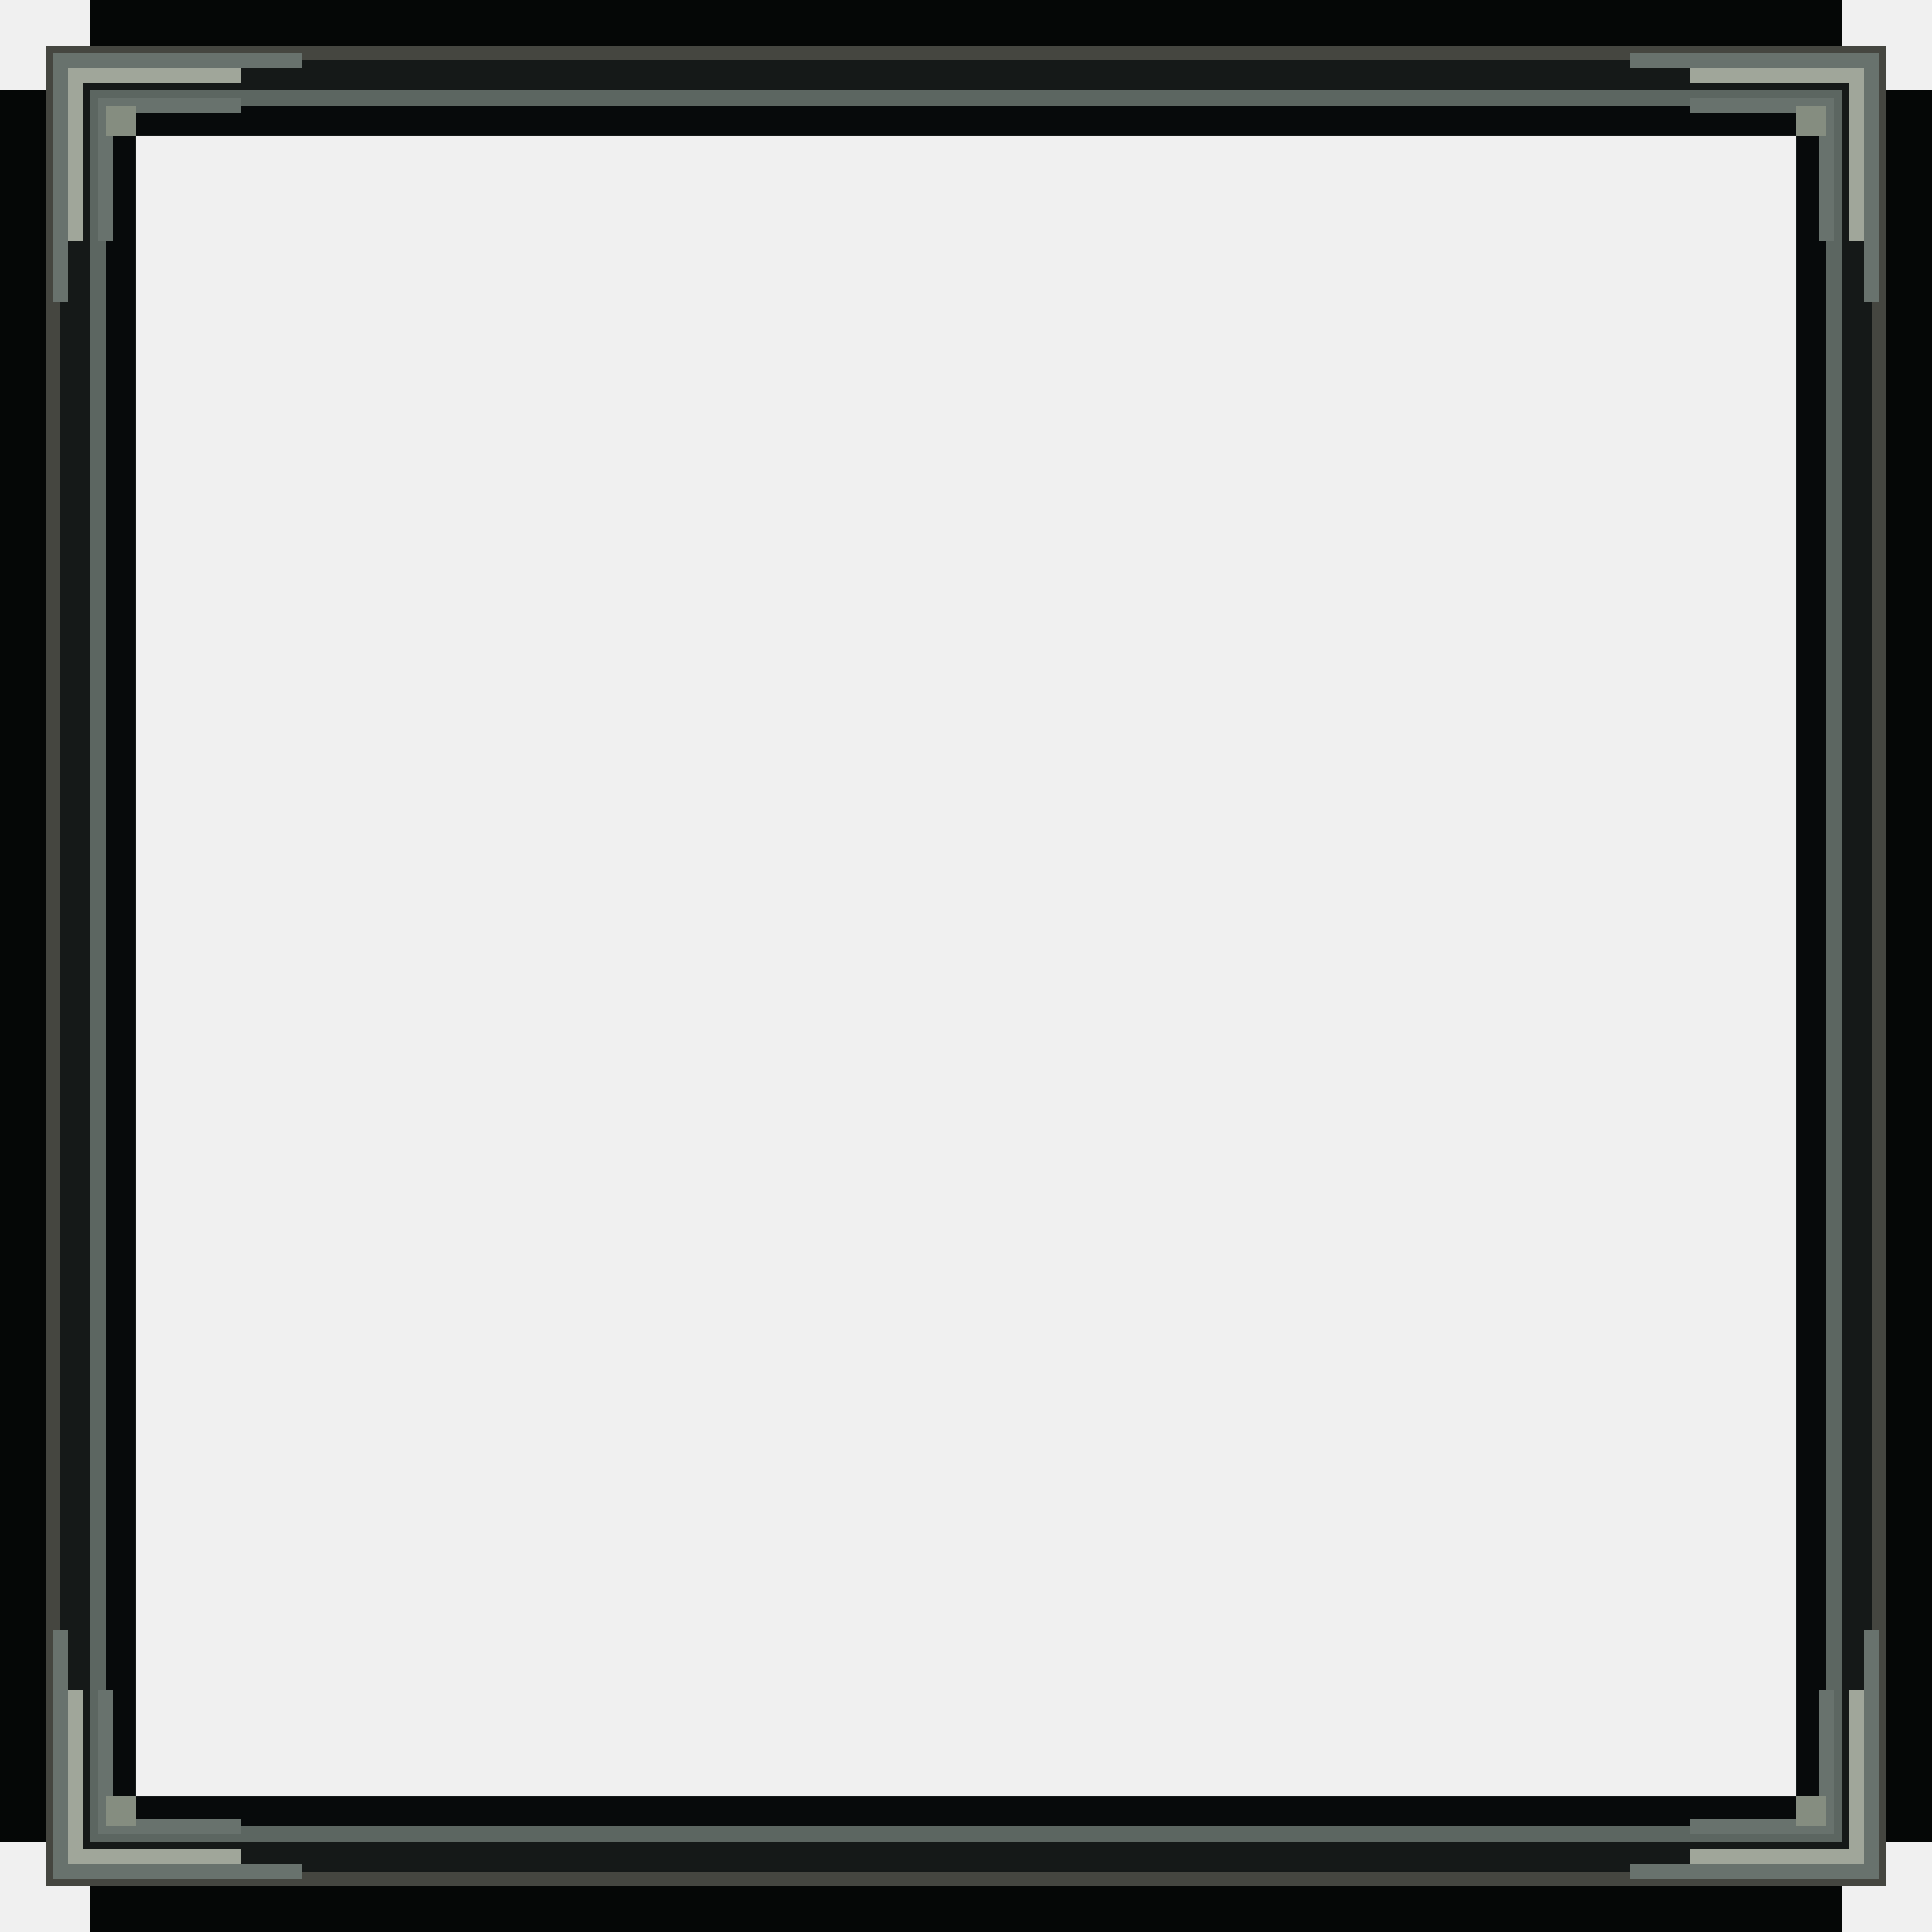
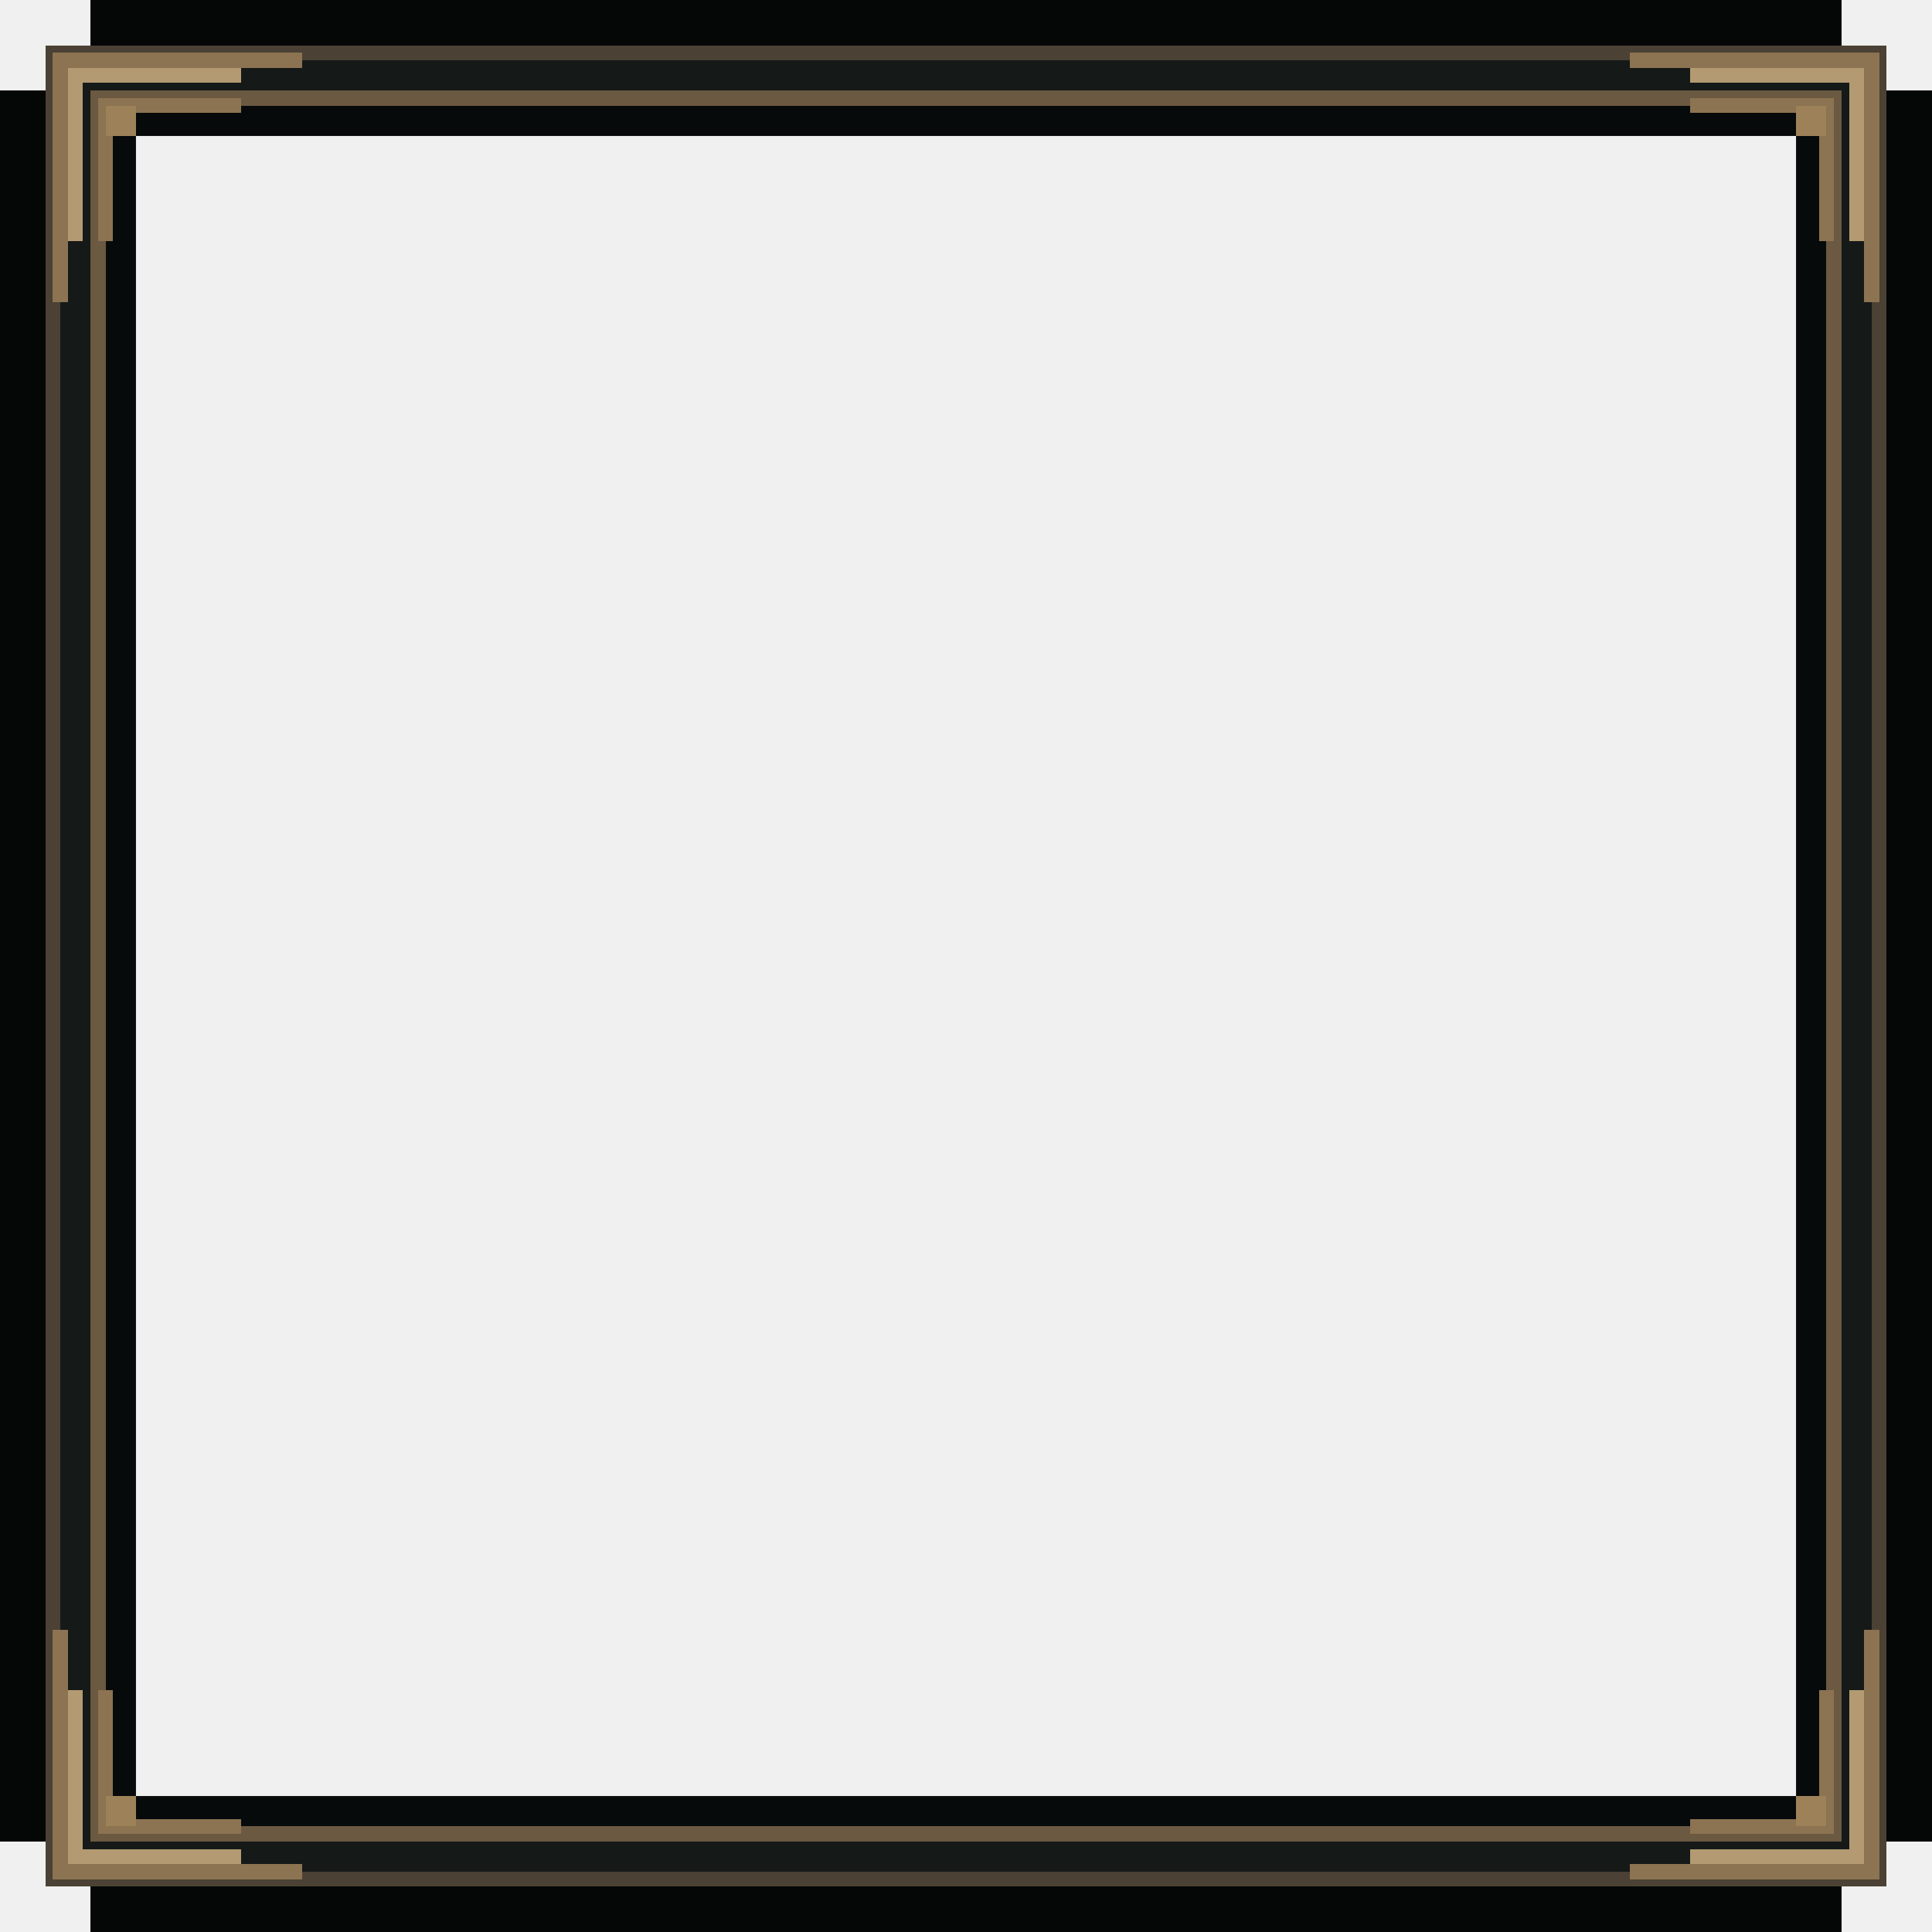
<svg xmlns="http://www.w3.org/2000/svg" width="128" height="128" viewBox="0 0 128 128" shape-rendering="crispEdges">
  <defs>
    <clipPath id="rim">
      <path clip-rule="evenodd" d="M0 0H128V128H0ZM9 9V119H119V9Z" />
    </clipPath>
  </defs>
  <g clip-path="url(#rim)">
    <path d="M6 0H122V3H125V6H128V122H125V125H122V128H6V125H3V122H0V6H3V3H6Z" fill="#050706" />
-     <rect x="3" y="3" width="122" height="122" fill="#454640" />
+     <rect x="3" y="3" width="122" height="122" fill="#4b4134" />
    <rect x="4" y="4" width="120" height="120" fill="#151918" />
-     <rect x="6" y="6" width="116" height="116" fill="#5c6661" />
+     <rect x="6" y="6" width="116" height="116" fill="#6b5942" />
    <rect x="7" y="7" width="114" height="114" fill="#070a0b" />
    <rect x="9" y="9" width="110" height="110" fill="#0c1012" />
    <path d="M12 10H116M10 12V116" stroke="#ffffff" stroke-opacity=".07" />
    <g transform="translate(4 4) scale(1 1)">
-       <path d="M0 16V0H16M3 12V3H12" fill="none" stroke="#68726d" />
-       <path d="M1 12V1H12" fill="none" stroke="#a0a69a" />
-       <rect x="3" y="3" width="2" height="2" fill="#858d80" />
+       <path d="M0 16V0H16M3 12V3H12" fill="none" stroke="#8c7351" />
+       <path d="M1 12V1H12" fill="none" stroke="#b39a72" />
+       <rect x="3" y="3" width="2" height="2" fill="#9d8158" />
    </g>
    <g transform="translate(124 4) scale(-1 1)">
-       <path d="M0 16V0H16M3 12V3H12" fill="none" stroke="#68726d" />
-       <path d="M1 12V1H12" fill="none" stroke="#a0a69a" />
-       <rect x="3" y="3" width="2" height="2" fill="#858d80" />
+       <path d="M0 16V0H16M3 12V3H12" fill="none" stroke="#8c7351" />
+       <path d="M1 12V1H12" fill="none" stroke="#b39a72" />
+       <rect x="3" y="3" width="2" height="2" fill="#9d8158" />
    </g>
    <g transform="translate(4 124) scale(1 -1)">
-       <path d="M0 16V0H16M3 12V3H12" fill="none" stroke="#68726d" />
-       <path d="M1 12V1H12" fill="none" stroke="#a0a69a" />
-       <rect x="3" y="3" width="2" height="2" fill="#858d80" />
+       <path d="M0 16V0H16M3 12V3H12" fill="none" stroke="#8c7351" />
+       <path d="M1 12V1H12" fill="none" stroke="#b39a72" />
+       <rect x="3" y="3" width="2" height="2" fill="#9d8158" />
    </g>
    <g transform="translate(124 124) scale(-1 -1)">
-       <path d="M0 16V0H16M3 12V3H12" fill="none" stroke="#68726d" />
-       <path d="M1 12V1H12" fill="none" stroke="#a0a69a" />
-       <rect x="3" y="3" width="2" height="2" fill="#858d80" />
+       <path d="M0 16V0H16M3 12V3H12" fill="none" stroke="#8c7351" />
+       <path d="M1 12V1H12" fill="none" stroke="#b39a72" />
+       <rect x="3" y="3" width="2" height="2" fill="#9d8158" />
    </g>
  </g>
</svg>
